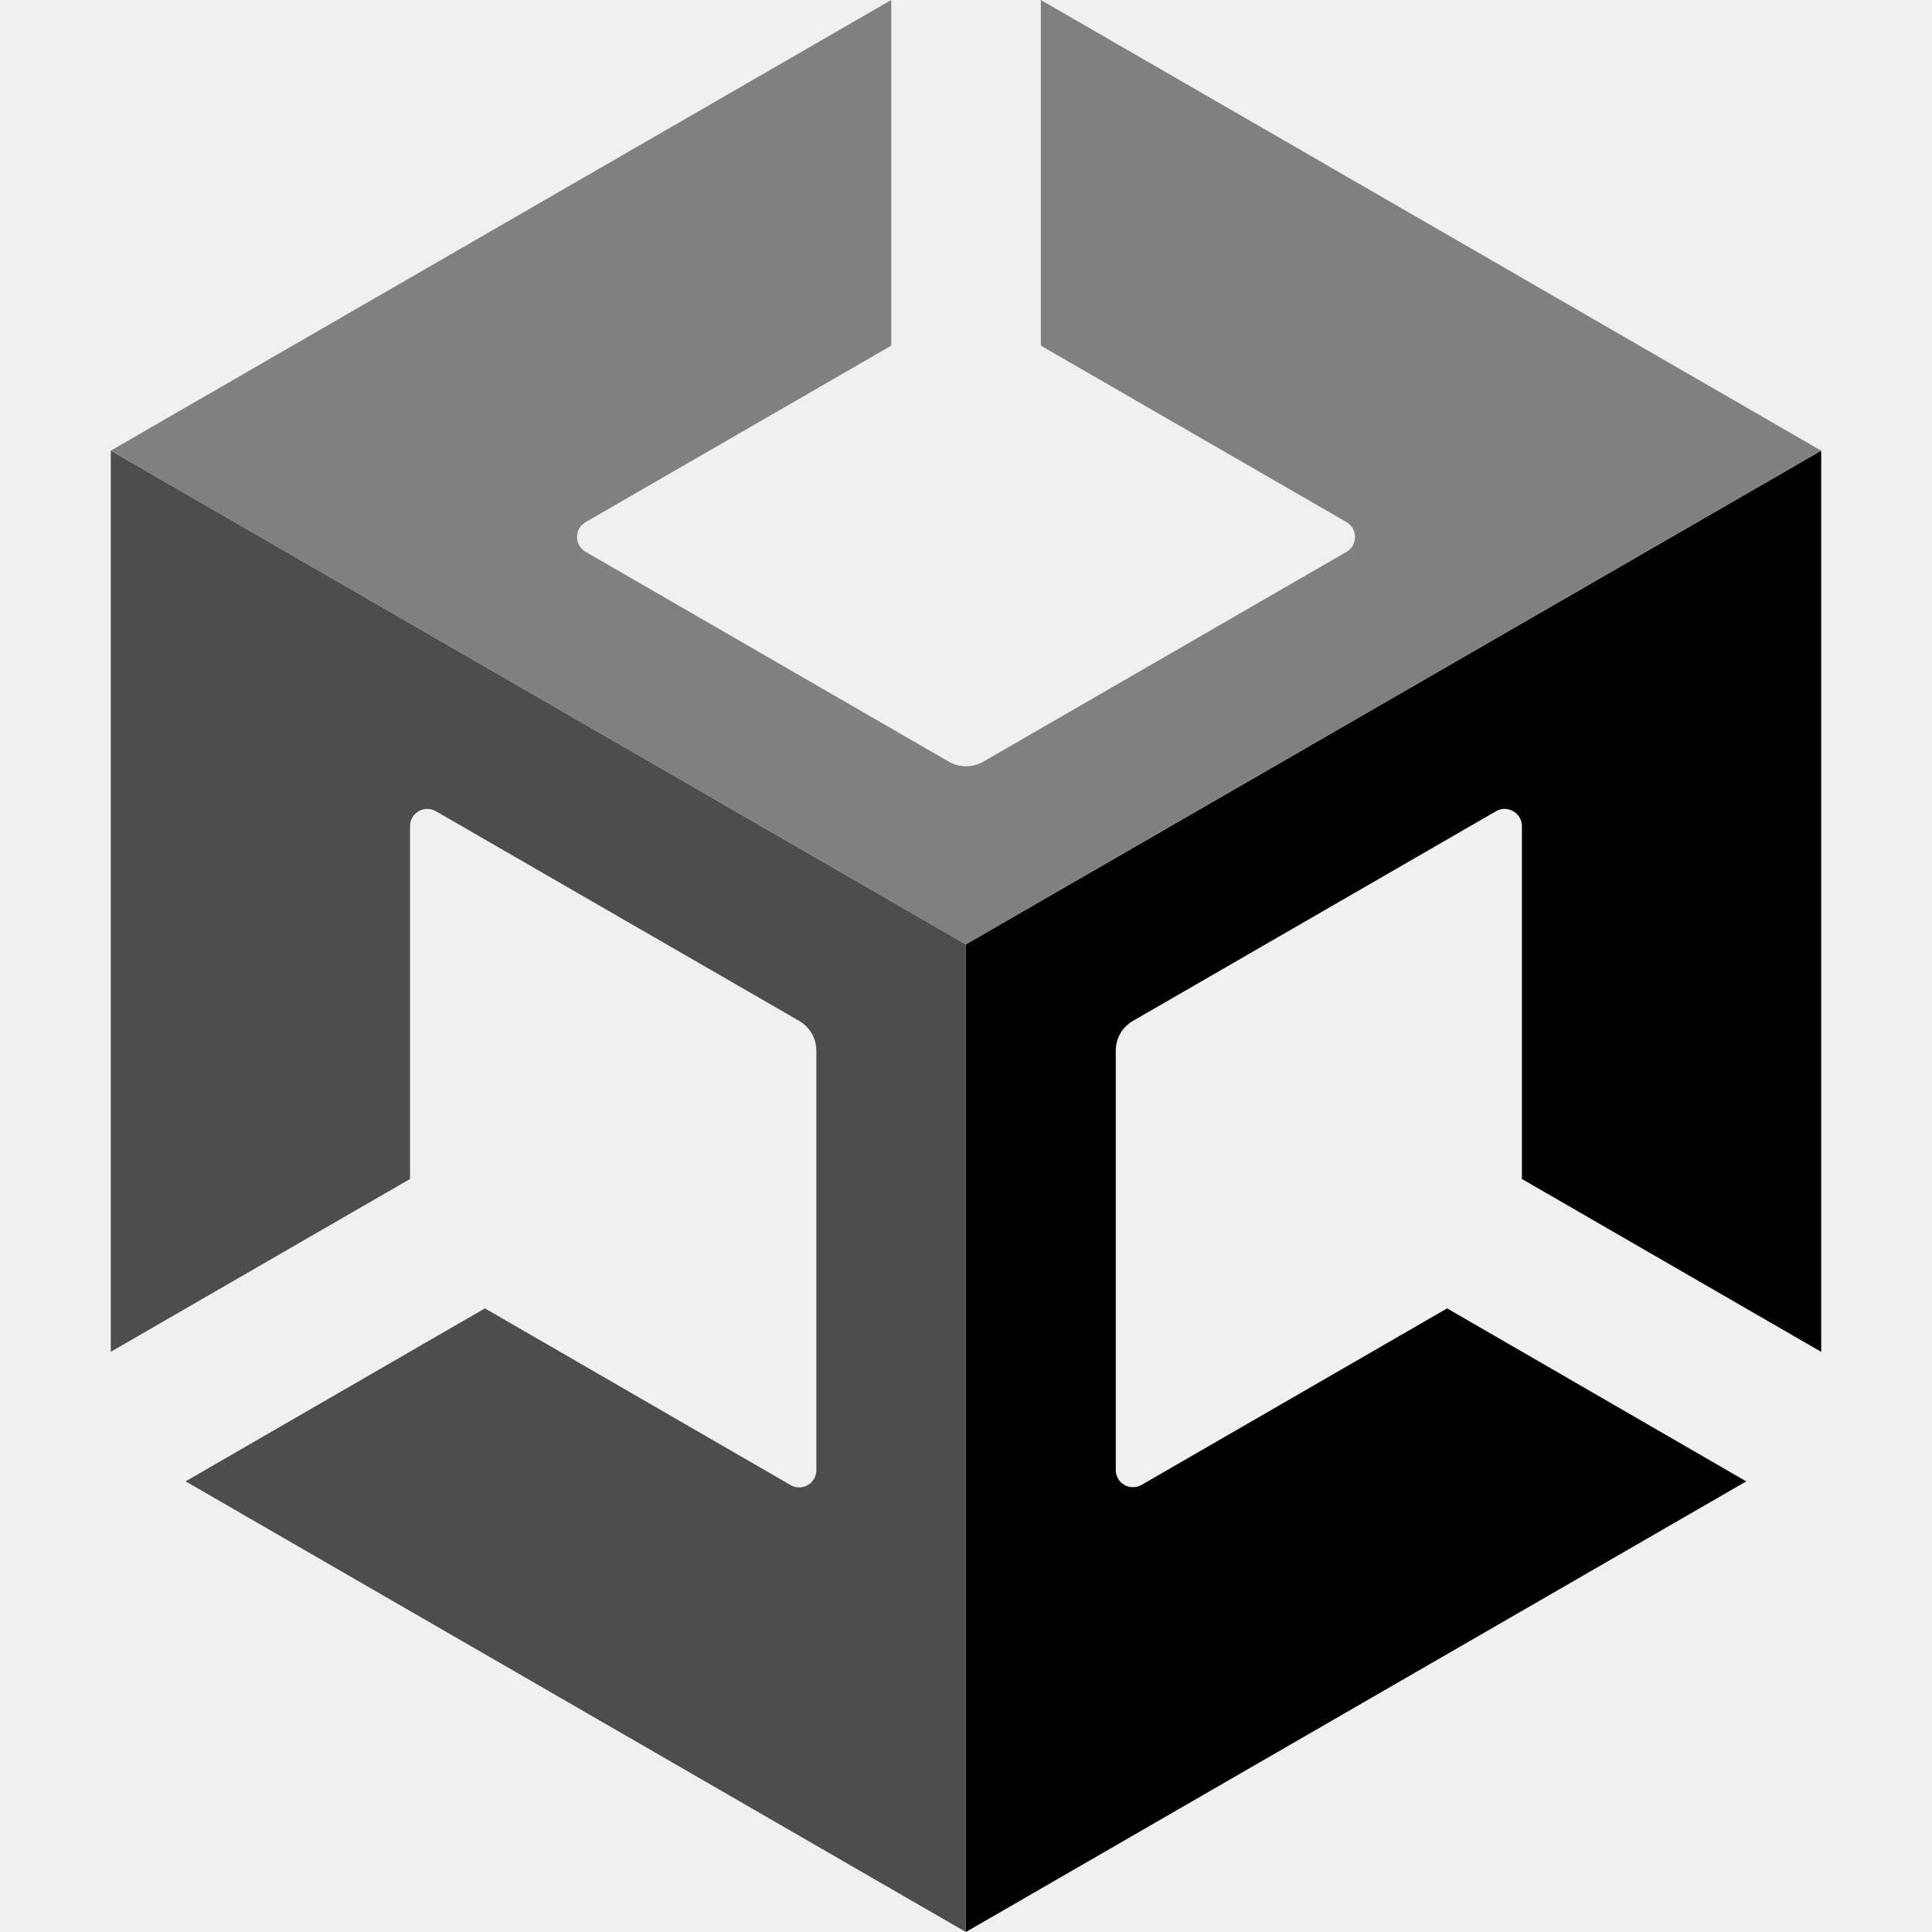
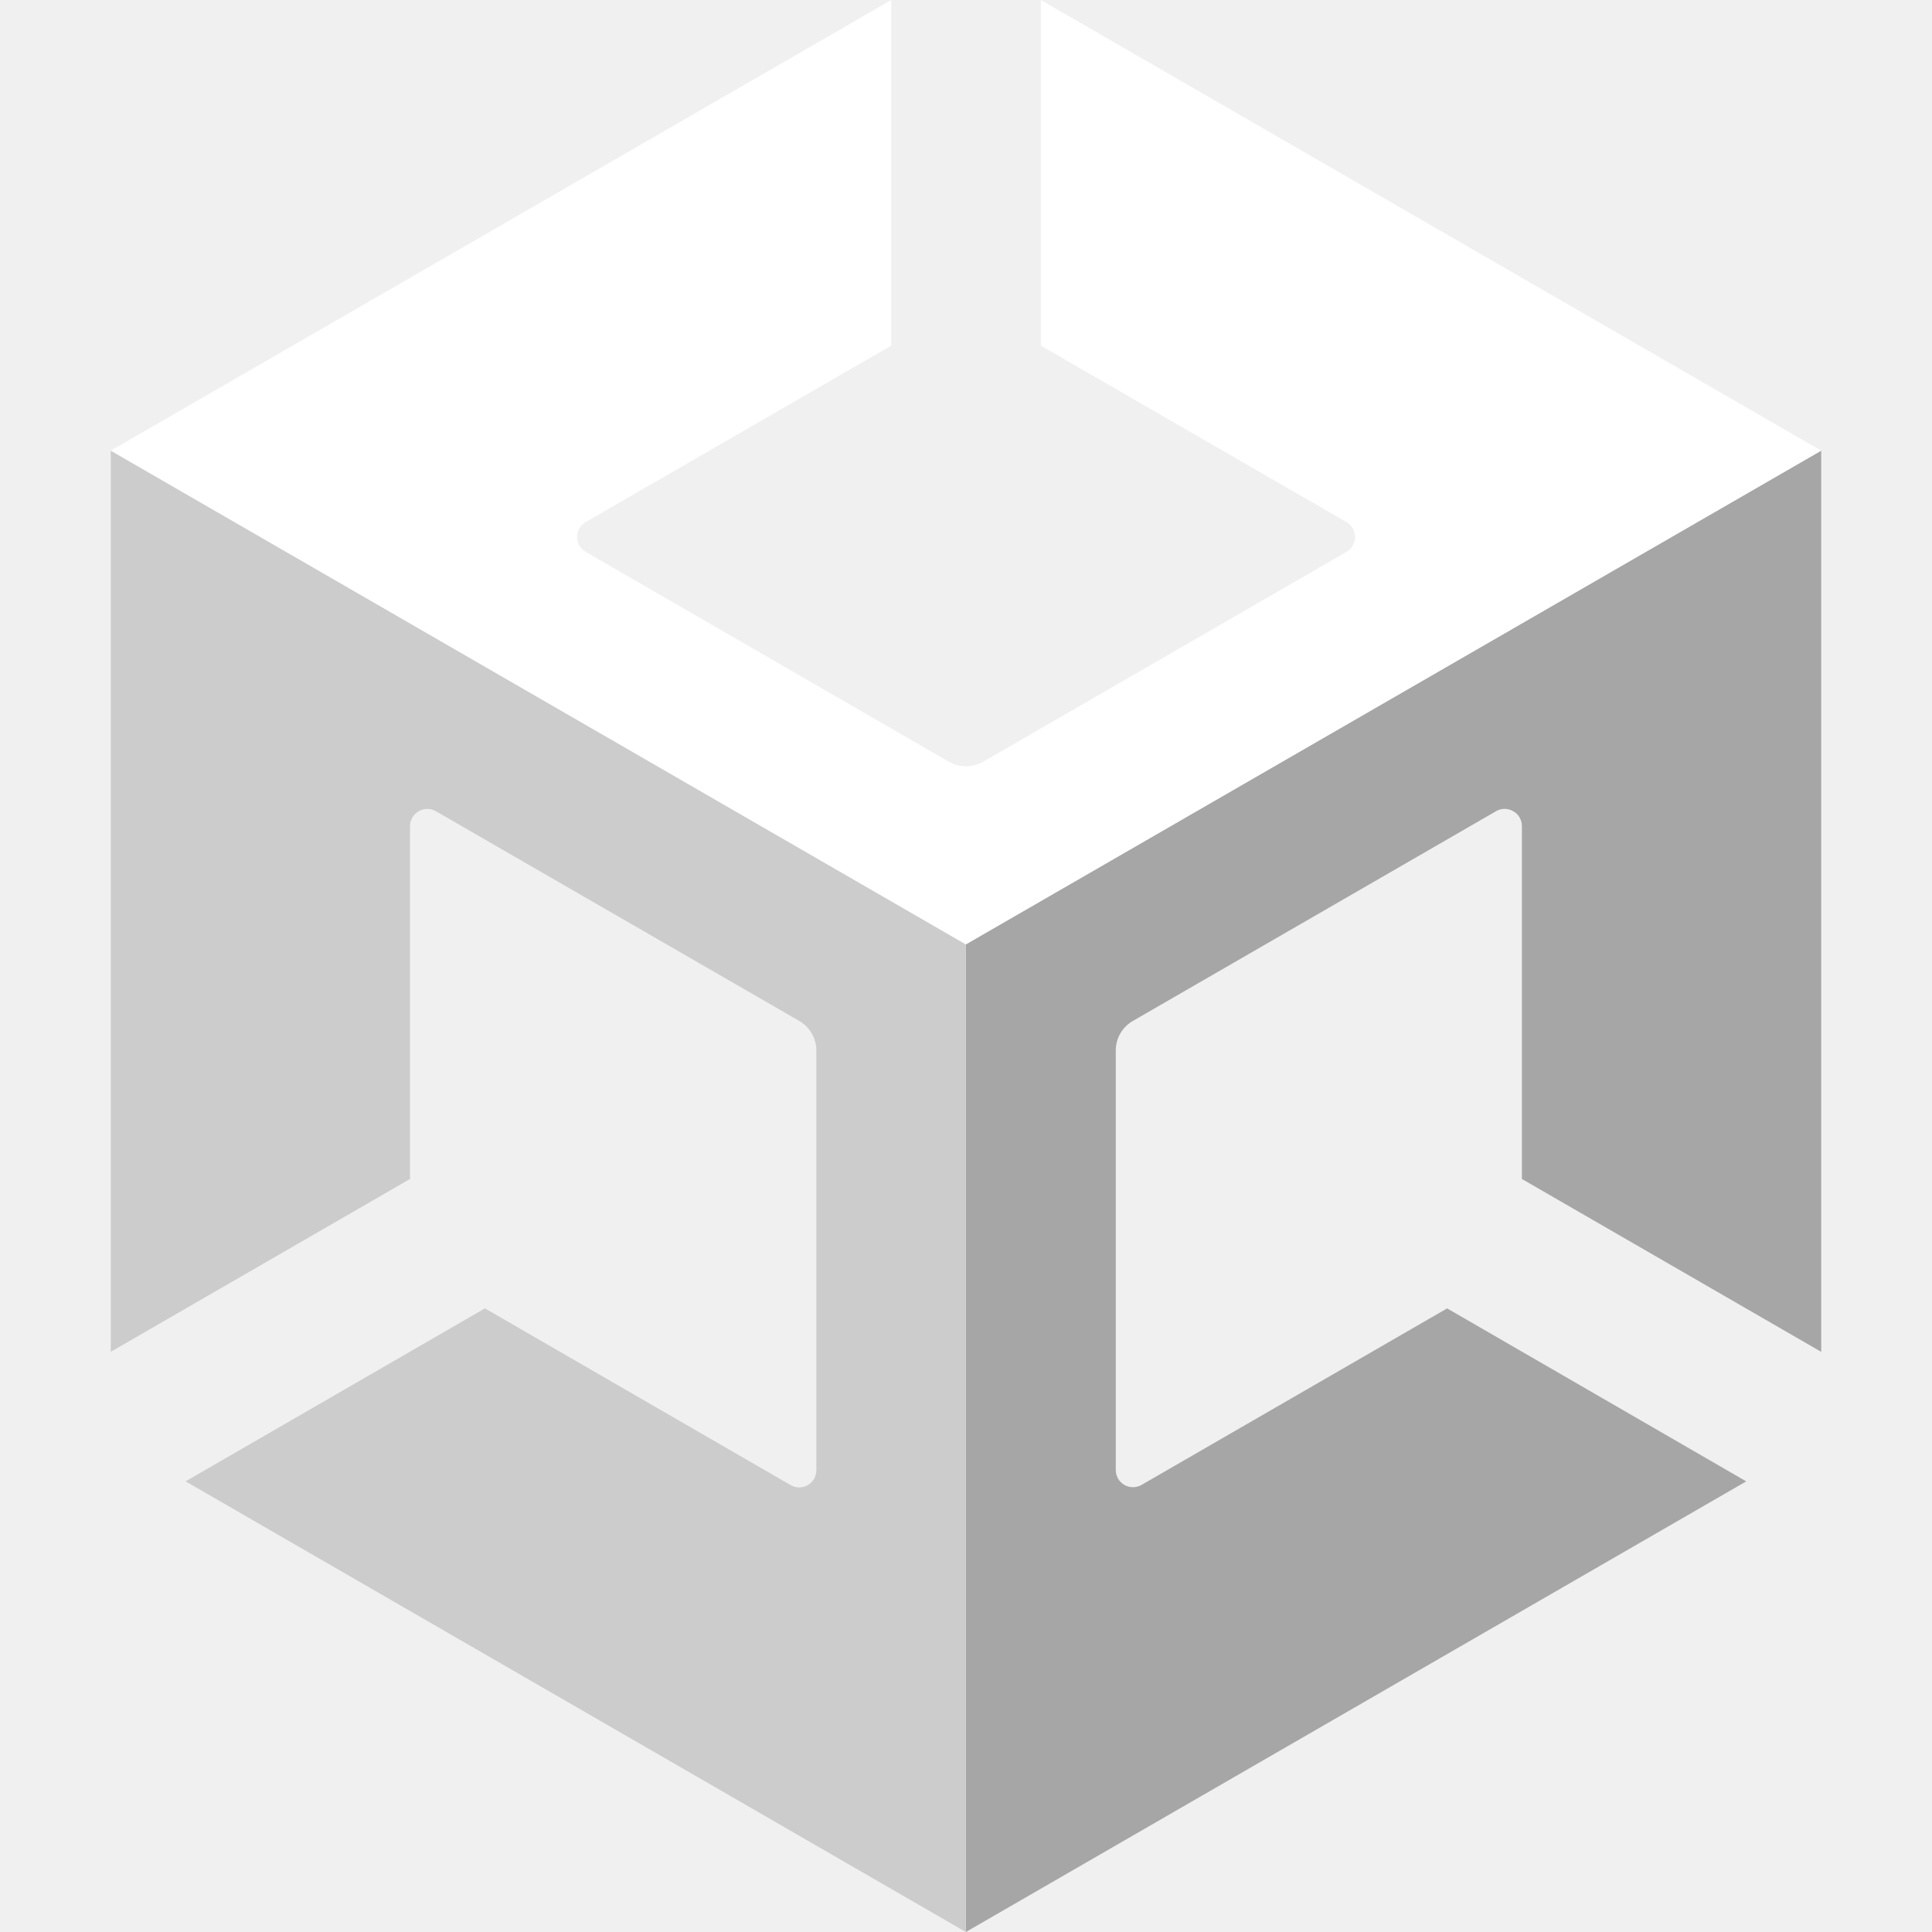
<svg xmlns="http://www.w3.org/2000/svg" width="1em" height="1em" viewBox="0 0 128 128">
-   <path d="m63.991 128l51.702-29.855l-19.817-11.461l-20.26 11.704a1.151 1.151 0 0 1-1.125-.009a1.145 1.145 0 0 1-.568-.975V69.608c0-.819.424-1.56 1.133-1.968L99.13 53.737a1.119 1.119 0 0 1 1.124.009c.352.195.572.564.576.966V78.11l19.83 11.454V29.855L63.99 62.566Zm0 0" />
-   <path fill="#4d4d4d" d="m52.397 98.401l-20.27-11.718l-19.832 11.46L63.991 128V62.566L7.34 29.854V89.56l19.825-11.45V54.714c.009-.401.225-.77.572-.966a1.13 1.13 0 0 1 1.13-.009L52.953 67.64a2.275 2.275 0 0 1 1.133 1.97v27.8a1.156 1.156 0 0 1-.565.98a1.131 1.131 0 0 1-1.124.012" />
-   <path fill="gray" d="M68.959 0v22.9L89.22 34.597c.348.203.555.576.555.984c0 .403-.212.772-.555.975L65.137 50.468a2.302 2.302 0 0 1-2.27 0L38.791 36.556a1.122 1.122 0 0 1-.56-.975a1.127 1.127 0 0 1 .56-.984L59.048 22.9V0L7.339 29.855l56.652 32.711l56.665-32.71Zm0 0" />
+   <path fill="#a6a6a6" d="m63.991 128l51.702-29.855l-19.817-11.461l-20.26 11.704a1.151 1.151 0 0 1-1.125-.009a1.145 1.145 0 0 1-.568-.975V69.608c0-.819.424-1.56 1.133-1.968L99.13 53.737a1.119 1.119 0 0 1 1.124.009c.352.195.572.564.576.966V78.11l19.83 11.454V29.855L63.99 62.566Zm0 0" />
+   <path fill="#cccccc" d="m52.397 98.401l-20.27-11.718l-19.832 11.46L63.991 128V62.566L7.34 29.854V89.56l19.825-11.45V54.714c.009-.401.225-.77.572-.966a1.13 1.13 0 0 1 1.13-.009L52.953 67.64a2.275 2.275 0 0 1 1.133 1.97v27.8a1.156 1.156 0 0 1-.565.98a1.131 1.131 0 0 1-1.124.012" />
+   <path fill="#ffffff" d="M68.959 0v22.9L89.22 34.597c.348.203.555.576.555.984c0 .403-.212.772-.555.975L65.137 50.468a2.302 2.302 0 0 1-2.27 0L38.791 36.556a1.122 1.122 0 0 1-.56-.975a1.127 1.127 0 0 1 .56-.984L59.048 22.9V0L7.339 29.855l56.652 32.711l56.665-32.71Zm0 0" />
</svg>
